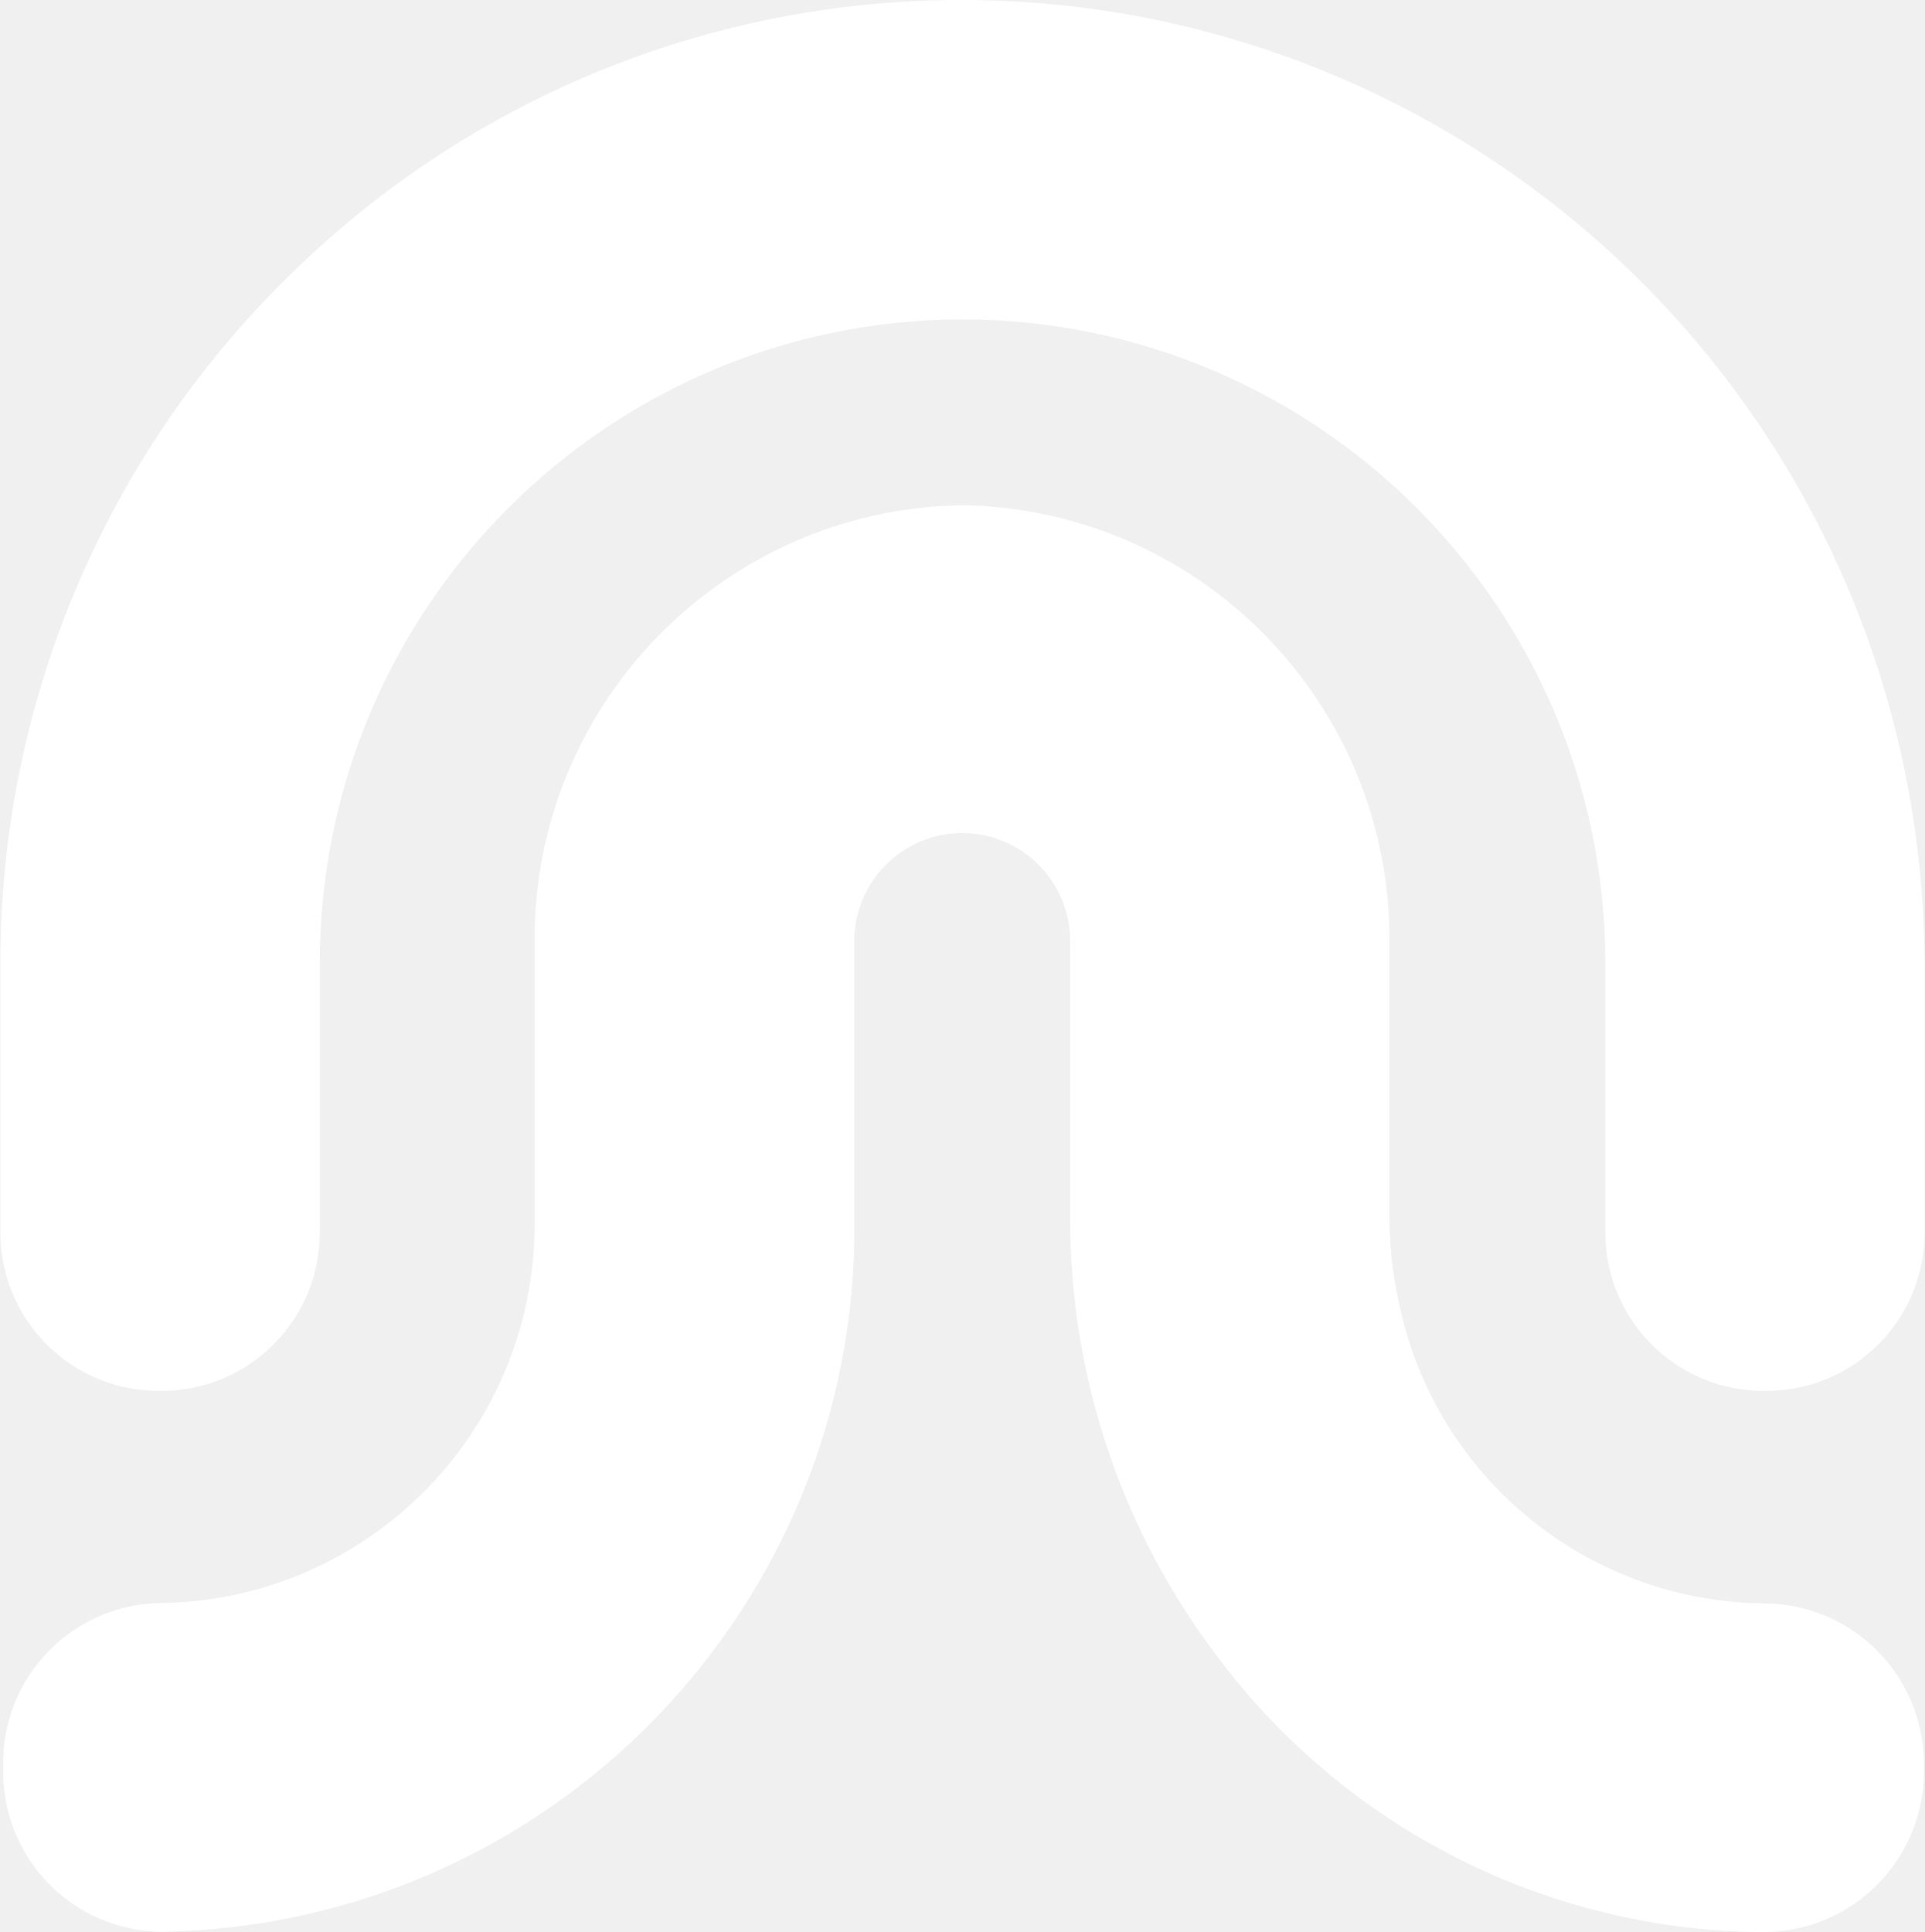
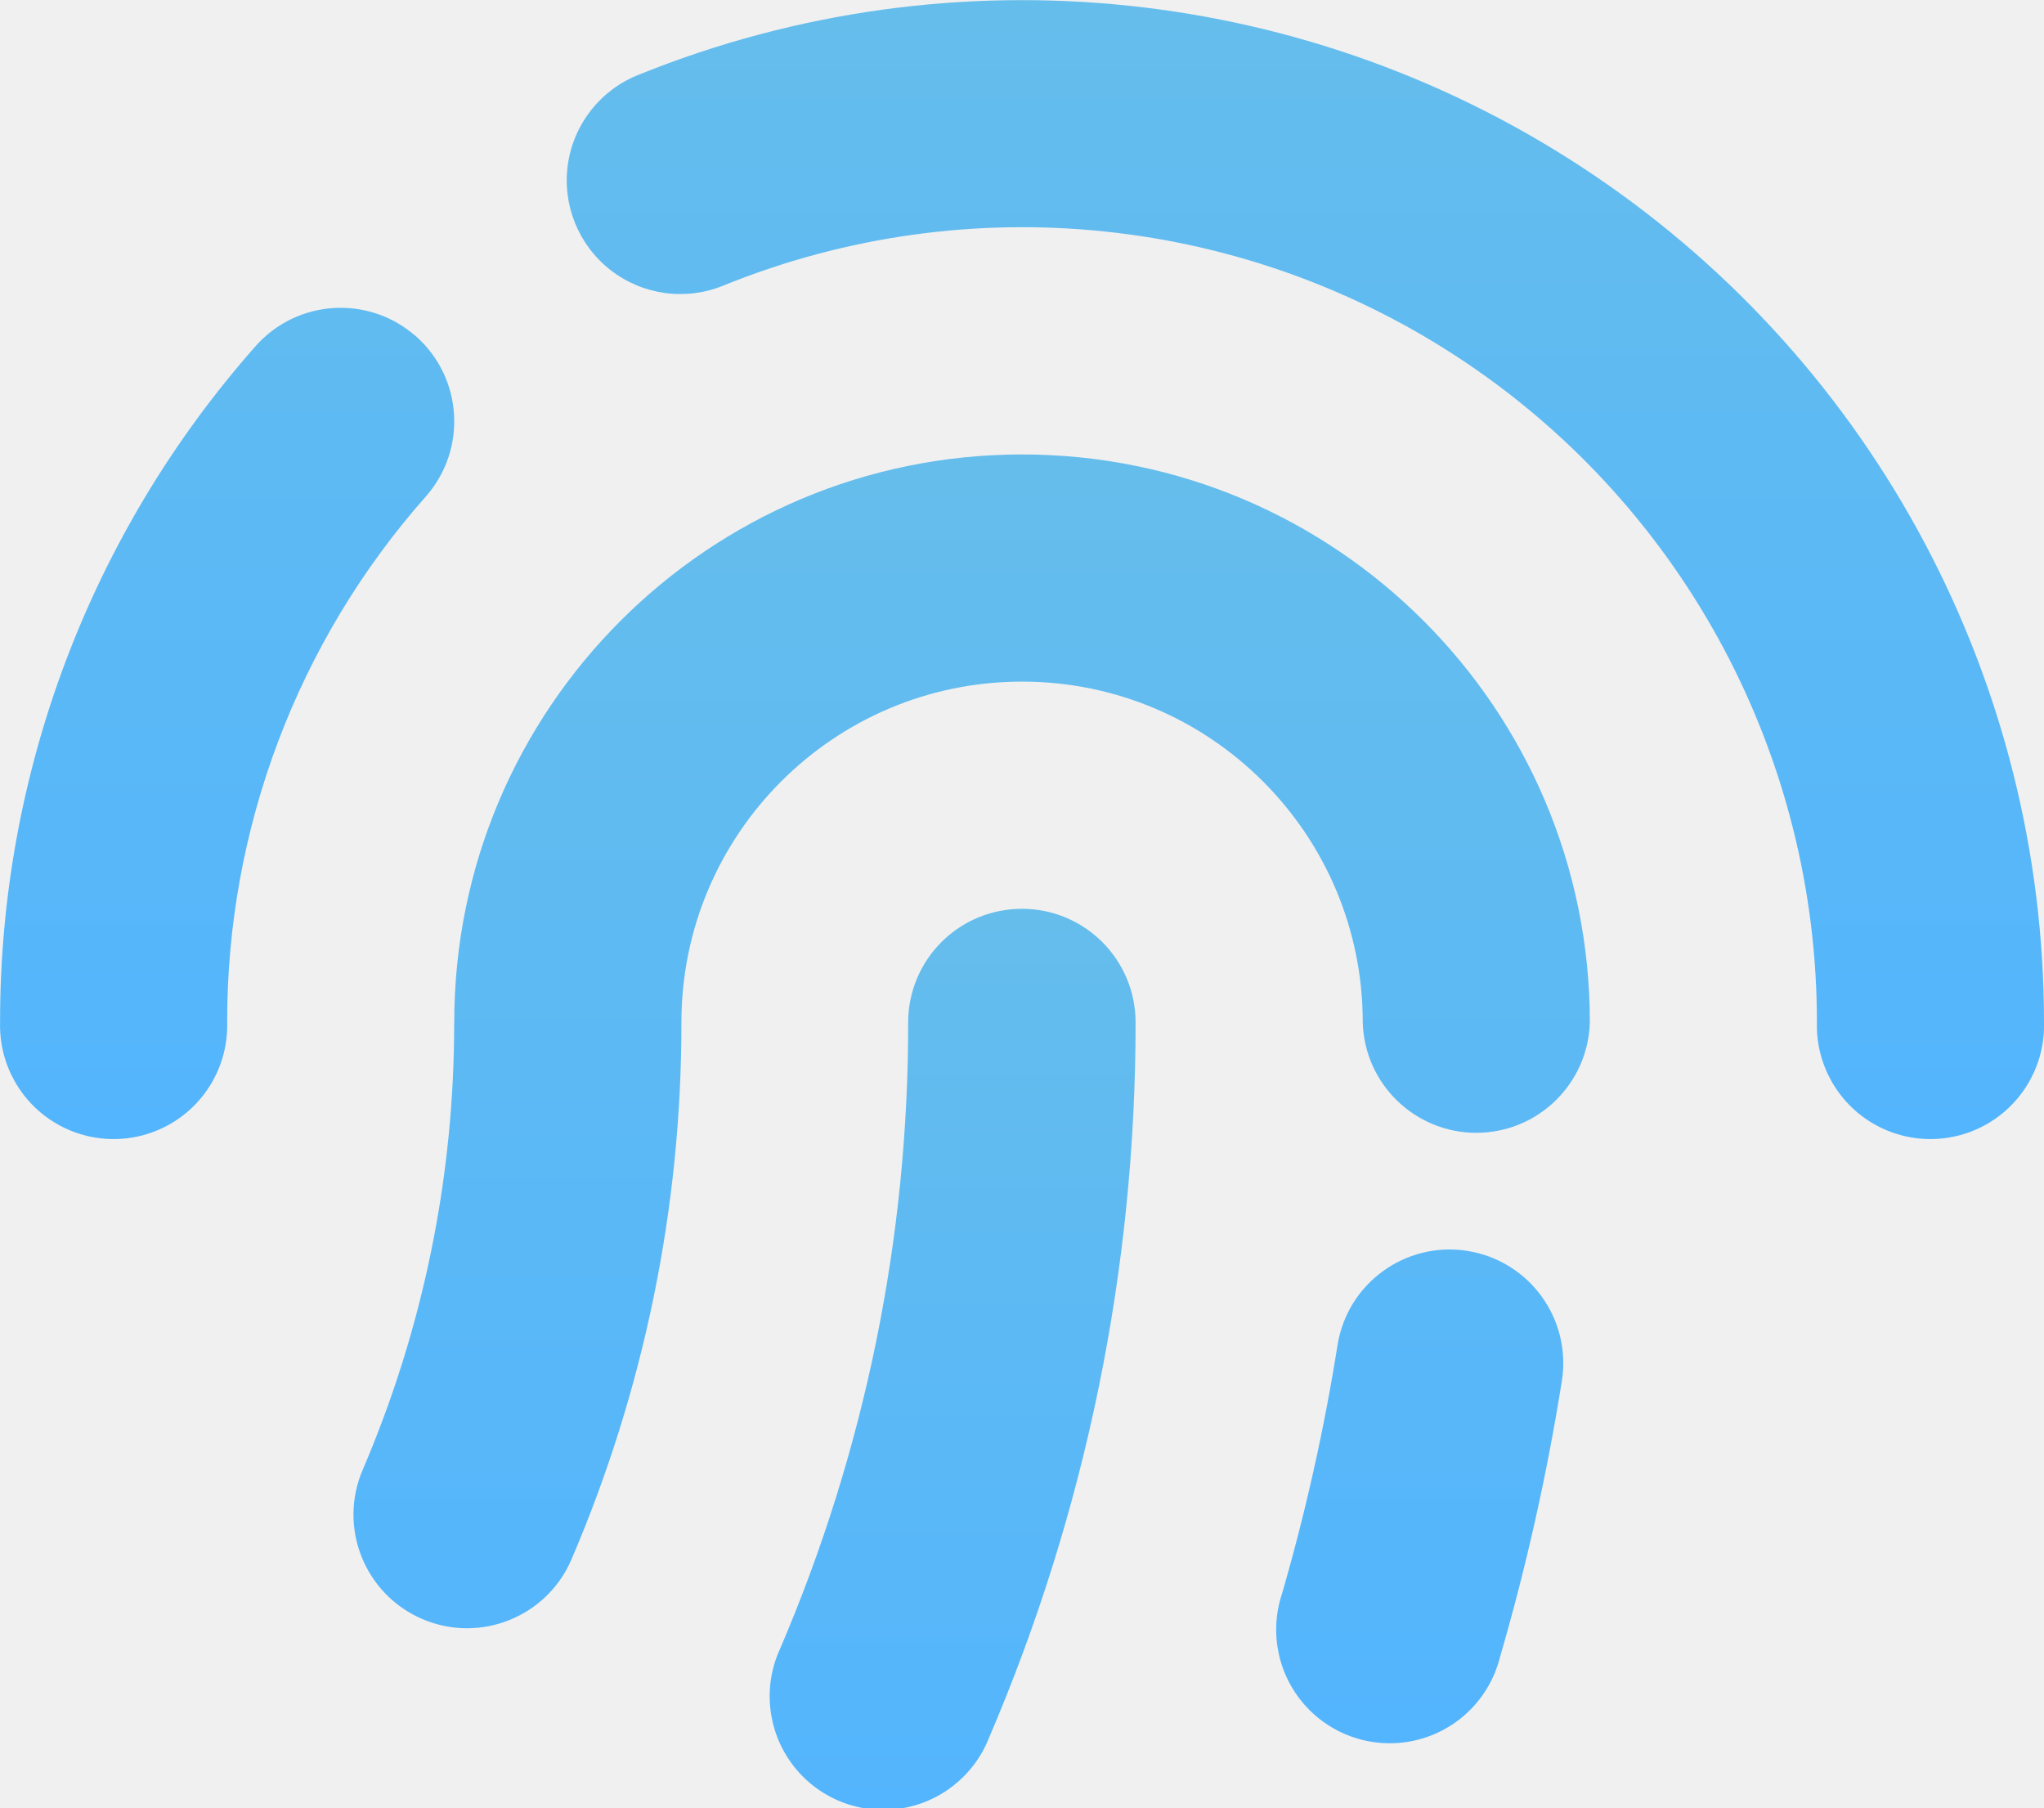
- <svg xmlns="http://www.w3.org/2000/svg" id="Component_1224_1" width="20.378" height="20.459" viewBox="0 0 20.378 20.459">
+ <svg xmlns="http://www.w3.org/2000/svg" width="23.664" height="20.919" viewBox="0 0 23.664 20.919">
  <defs>
-     <style>
-             .cls-1{fill:#fff}
-         </style>
+     <style>.a{fill-rule:evenodd;fill:url(#a);}</style>
+     <linearGradient id="a" x1="0.5" x2="0.5" y2="1" gradientUnits="objectBoundingBox">
+       <stop offset="0" stop-color="#65bdec" />
+       <stop offset="1" stop-color="#53b5fd" />
+     </linearGradient>
  </defs>
-   <path id="Path_2161" d="M6618.457-3807.577a10.221 10.221 0 0 0-8.1-9.212 10.231 10.231 0 0 0-2.067-.211 10.127 10.127 0 0 0-7.115 2.916 10.174 10.174 0 0 0-3.062 7.283v2.83a1.676 1.676 0 0 0 1.692 1.7 1.676 1.676 0 0 0 1.69-1.7v-2.83a6.819 6.819 0 0 1 6.807-6.817 6.819 6.819 0 0 1 6.807 6.817v2.83a1.676 1.676 0 0 0 1.69 1.7 1.677 1.677 0 0 0 1.691-1.7v-2.83q-.003-.392-.033-.776z" class="cls-1" transform="translate(-6598.109 3817)" />
-   <path id="Path_2162" d="M6617.525-3699.492a3.988 3.988 0 0 1-3.857-3.184 4.165 4.165 0 0 1-.1-.9v-2.9a4.6 4.6 0 0 0-4.525-4.645 4.6 4.6 0 0 0-4.528 4.645v2.9a4.013 4.013 0 0 1-3.943 4.08 1.692 1.692 0 0 0-1.684 1.741 1.692 1.692 0 0 0 1.682 1.74 7.455 7.455 0 0 0 7.331-7.561v-2.9a1.146 1.146 0 0 1 1.143-1.174 1.147 1.147 0 0 1 1.143 1.174v2.9a7.656 7.656 0 0 0 1.572 4.665 7.266 7.266 0 0 0 5.774 2.9 1.7 1.7 0 0 0 1.694-1.74 1.7 1.7 0 0 0-1.702-1.741z" class="cls-1" transform="translate(-6598.854 3716.471)" />
+   <g transform="translate(-1.8 -3.597)">
+     <path class="a" d="M9.2,4.46A11.832,11.832,0,0,1,25.464,15.431a1.315,1.315,0,1,1-2.629,0A9.2,9.2,0,0,0,10.181,6.9,1.315,1.315,0,1,1,9.2,4.46ZM6.615,7.489A1.315,1.315,0,0,1,6.73,9.344a9.163,9.163,0,0,0-2.3,6.087,1.315,1.315,0,1,1-2.629,0A11.793,11.793,0,0,1,4.758,7.605,1.315,1.315,0,0,1,6.615,7.49Z" />
+     <path class="a" d="M8.57,17.373a6.573,6.573,0,0,1,13.147,0,1.315,1.315,0,0,1-2.629,0,3.944,3.944,0,1,0-7.888,0A15.743,15.743,0,0,1,9.927,23.59,1.315,1.315,0,1,1,7.51,22.553a13.1,13.1,0,0,0,1.059-5.18ZM20.3,20.019a1.315,1.315,0,0,1,1.093,1.505,26.109,26.109,0,0,1-.717,3.2,1.315,1.315,0,1,1-2.524-.733,23.618,23.618,0,0,0,.644-2.882,1.315,1.315,0,0,1,1.5-1.091Z" transform="translate(-1.511 -1.942)" />
+     <path class="a" d="M16.928,18a1.315,1.315,0,0,1,1.315,1.315,20.987,20.987,0,0,1-1.7,8.288,1.315,1.315,0,1,1-2.416-1.037,18.343,18.343,0,0,0,1.483-7.251A1.315,1.315,0,0,1,16.928,18Z" transform="translate(-3.296 -3.883)" />
+   </g>
</svg>
